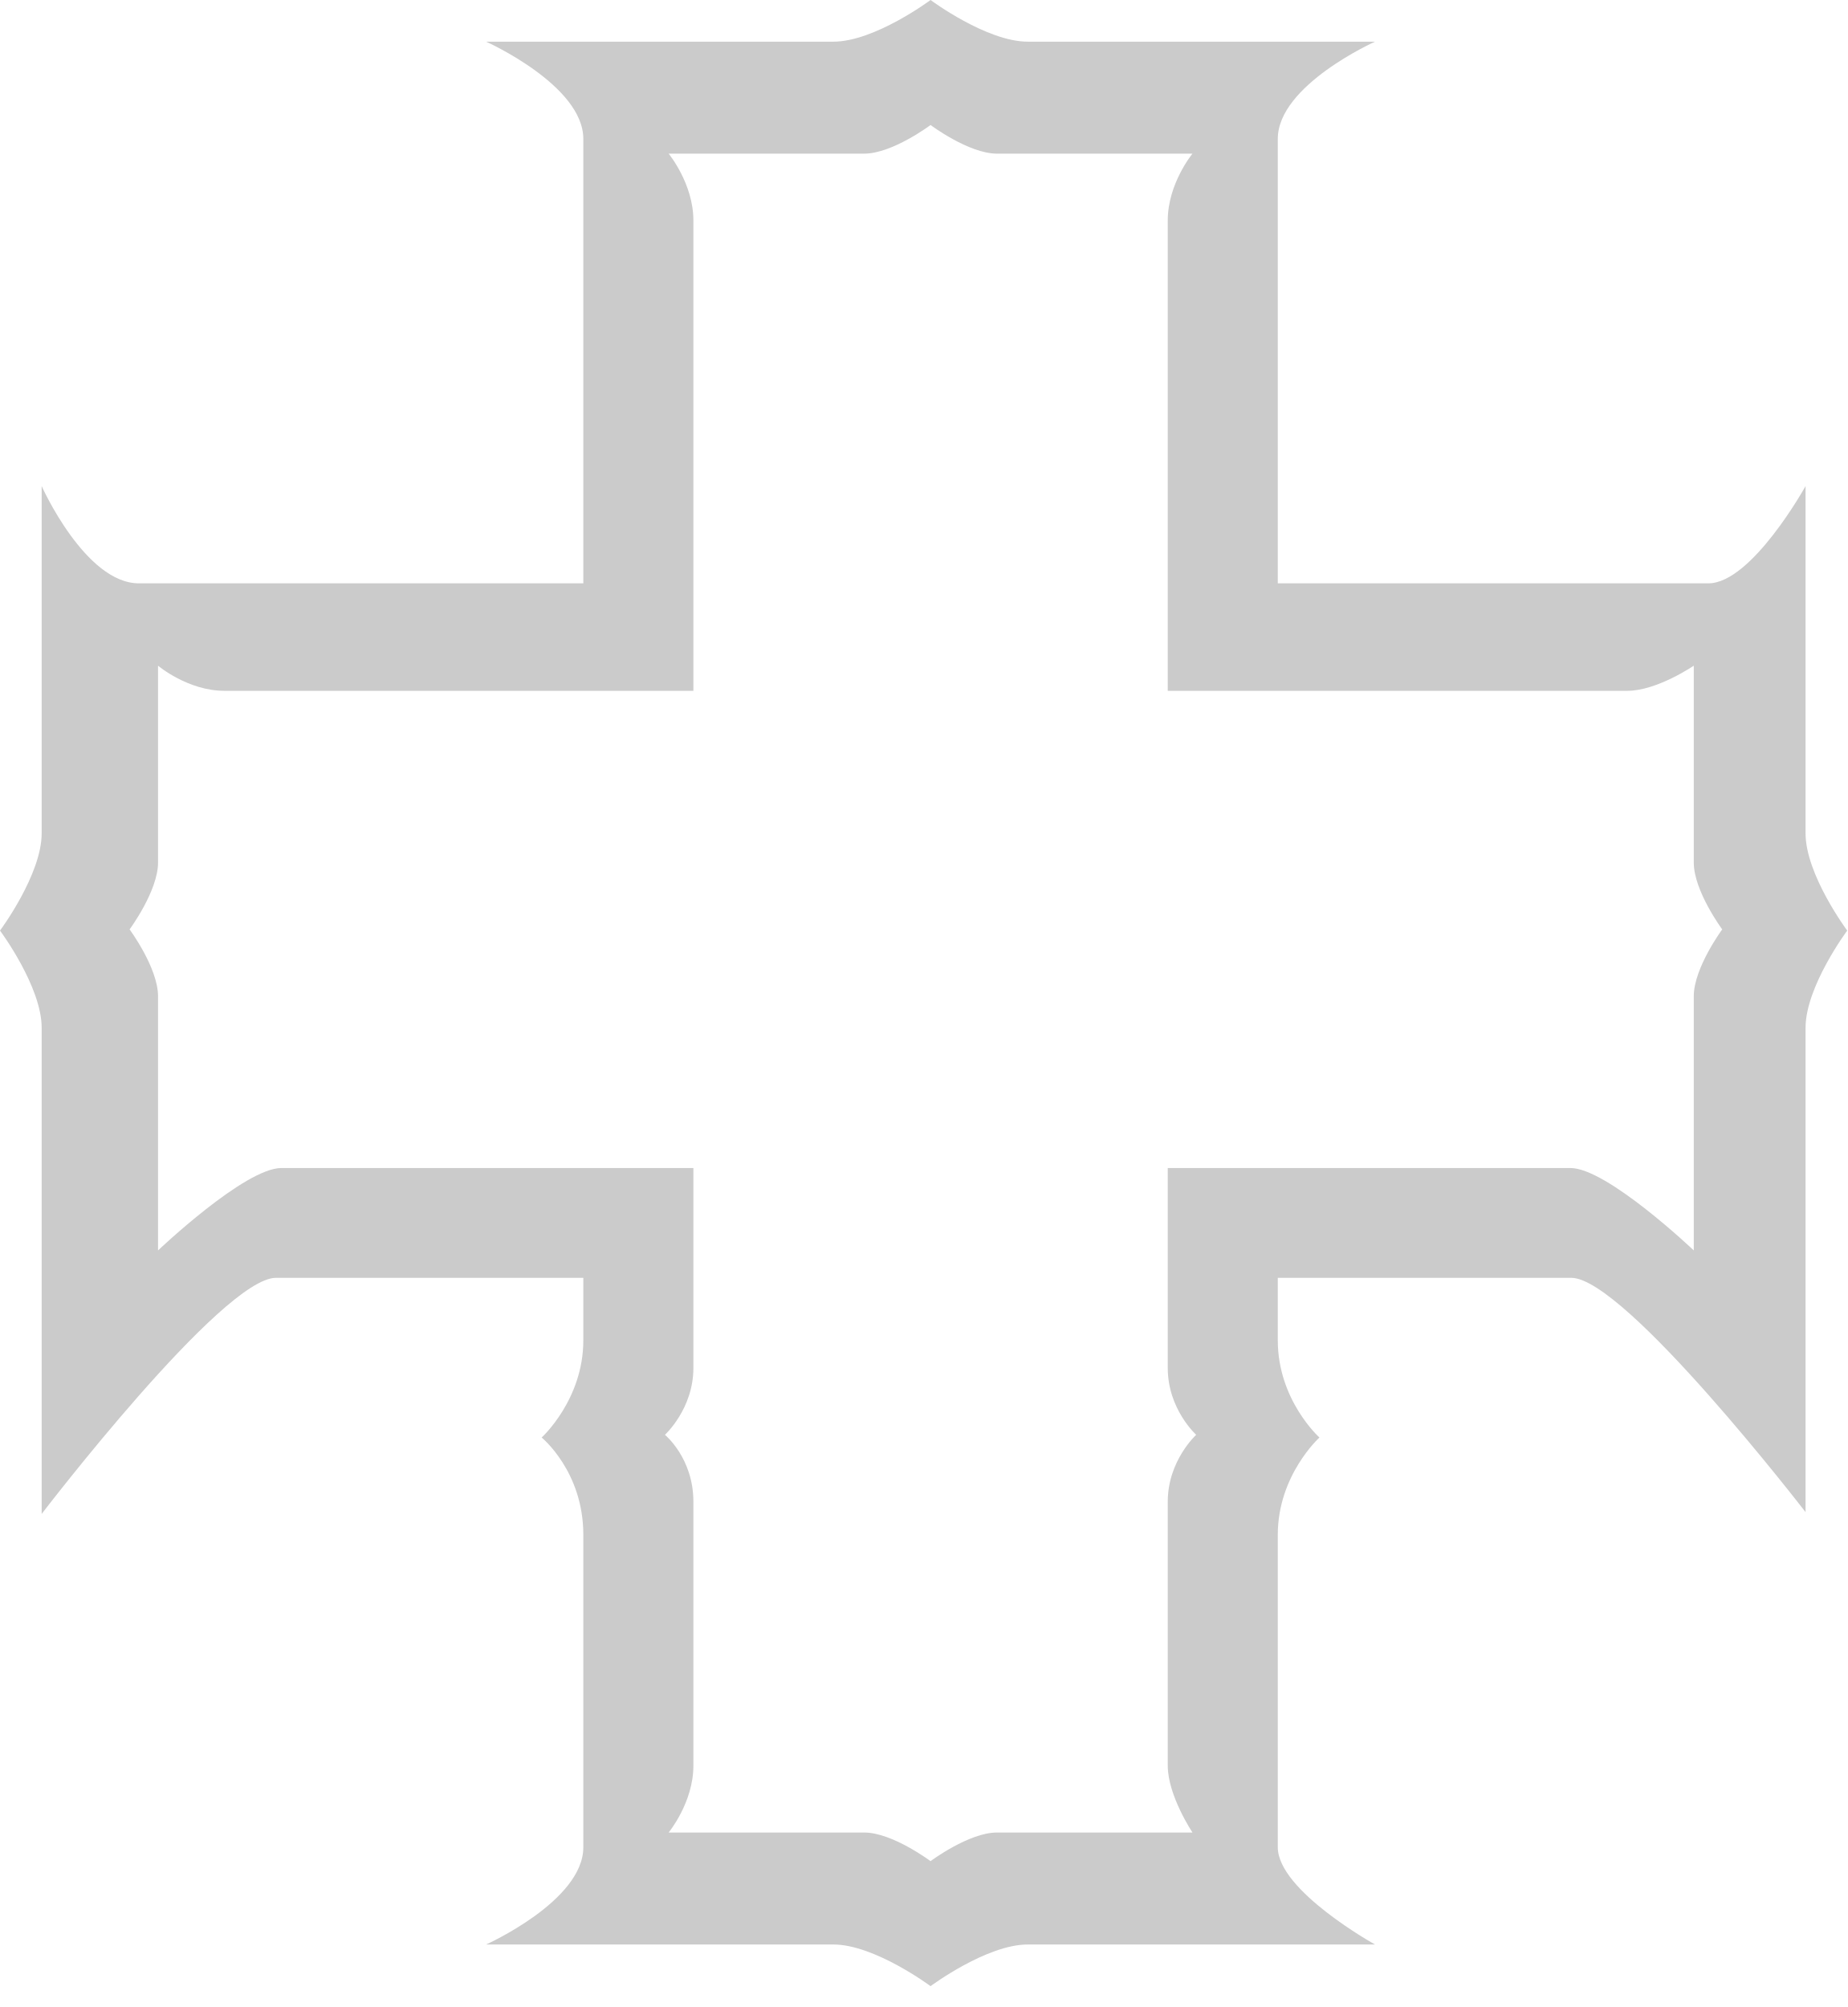
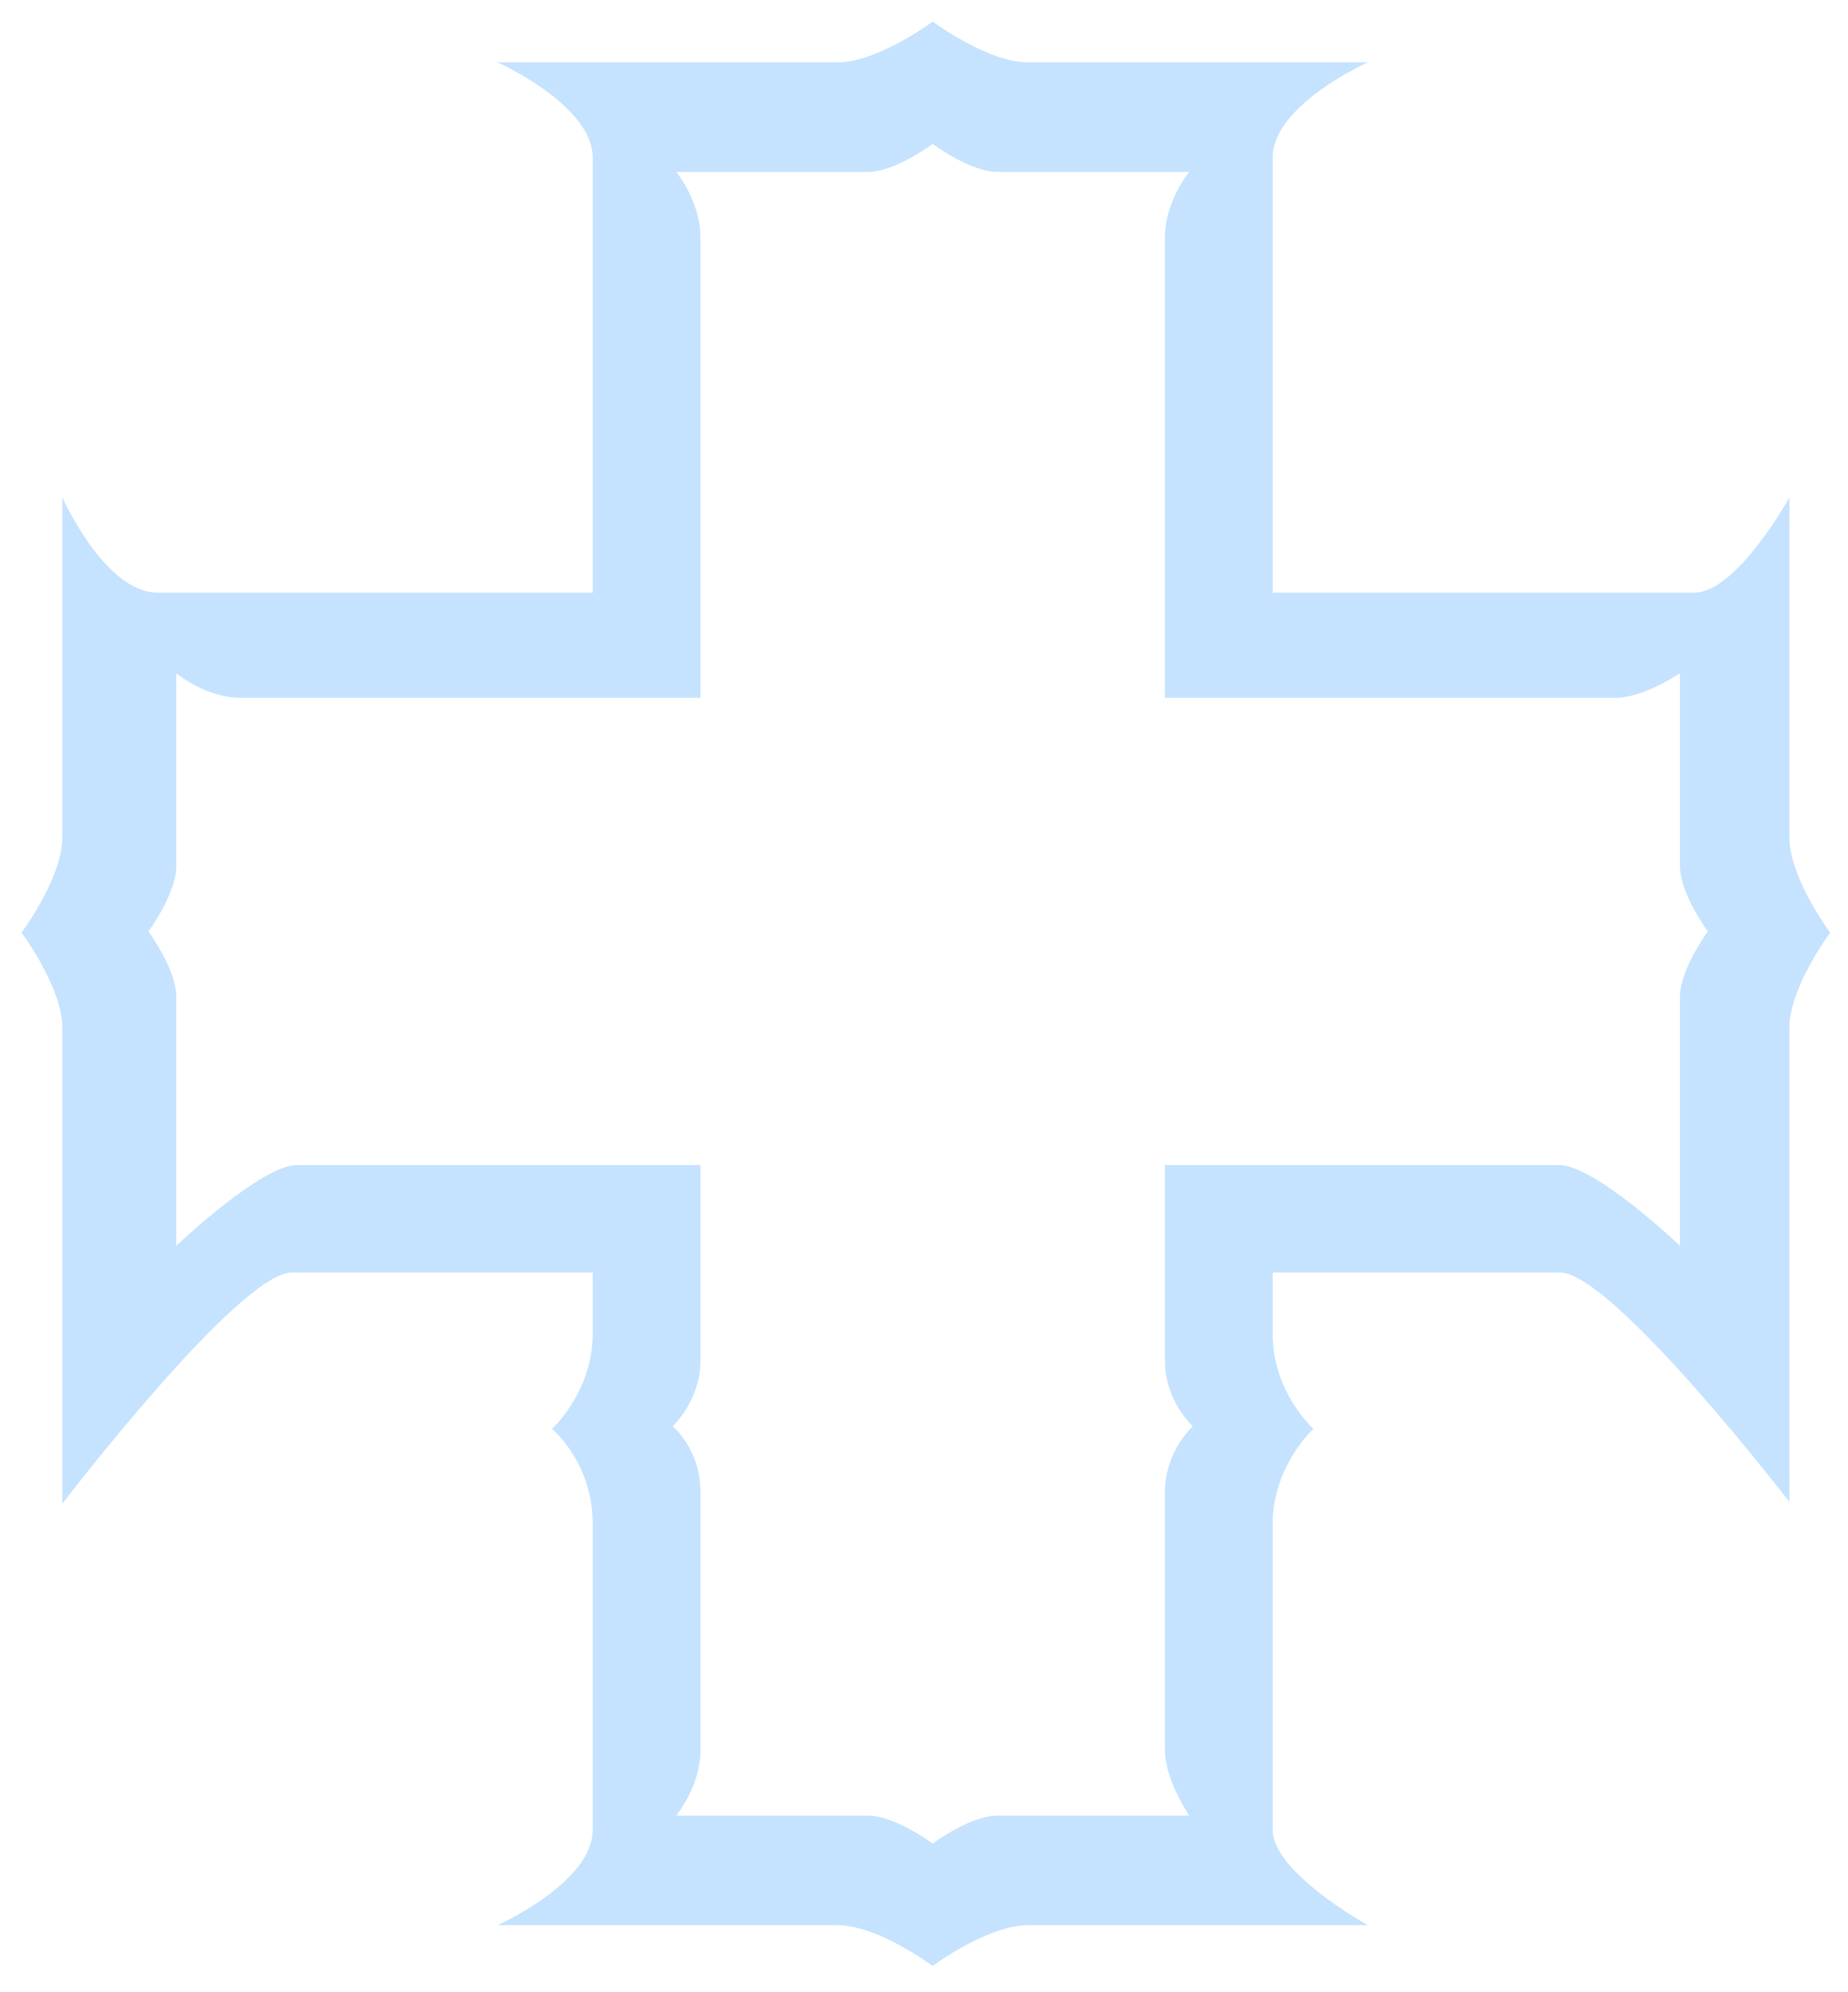
- <svg xmlns="http://www.w3.org/2000/svg" width="58" height="63" viewBox="0 0 58 63" fill="none">
-   <path fill-rule="evenodd" clip-rule="evenodd" d="M43.163 61.038C43.163 61.038 40.111 59.348 40.111 57.986V48.176C40.111 46.304 41.419 45.124 41.419 45.124C41.419 45.124 40.111 43.955 40.111 42.073V40.111H49.323C51.009 40.111 56.678 47.466 56.678 47.466V32.263C56.678 30.966 57.986 29.211 57.986 29.211C57.986 29.211 56.678 27.456 56.678 26.159V15.259C56.678 15.259 54.988 18.311 53.626 18.311H40.111V4.36C40.111 2.674 43.163 1.308 43.163 1.308H32.263C30.966 1.308 29.211 0 29.211 0C29.211 0 27.456 1.308 26.159 1.308H15.259C15.259 1.308 18.311 2.674 18.311 4.36V18.311H4.36C2.674 18.311 1.308 15.259 1.308 15.259V26.159C1.308 27.456 0 29.211 0 29.211C0 29.211 1.308 30.966 1.308 32.263V47.522C1.308 47.522 6.977 40.111 8.663 40.111H18.311V42.073C18.311 43.938 17.003 45.124 17.003 45.124C17.003 45.124 18.311 46.186 18.311 48.176V57.986C18.311 59.672 15.259 61.038 15.259 61.038H26.159C27.456 61.038 29.211 62.346 29.211 62.346C29.211 62.346 30.966 61.038 32.263 61.038H43.163ZM36.657 55.426C36.657 56.362 37.433 57.523 37.433 57.523H31.296C30.41 57.523 29.211 58.422 29.211 58.422C29.211 58.422 28.012 57.523 27.127 57.523H20.989C20.989 57.523 21.766 56.584 21.766 55.426V47.136C21.766 45.769 20.873 45.039 20.873 45.039C20.873 45.039 21.766 44.224 21.766 42.942V40.111V36.664H18.311H8.833C7.681 36.664 4.961 39.251 4.961 39.251V31.272C4.961 30.381 4.068 29.174 4.068 29.174C4.068 29.174 4.961 27.968 4.961 27.077V20.896C4.961 20.896 5.894 21.685 7.046 21.685H18.311H21.766V18.311V6.92C21.766 5.762 20.989 4.823 20.989 4.823H27.127C28.012 4.823 29.211 3.924 29.211 3.924C29.211 3.924 30.41 4.823 31.296 4.823H37.433C37.433 4.823 36.657 5.762 36.657 6.92V18.311V21.685H40.111H51.084C52.014 21.685 53.169 20.896 53.169 20.896V27.077C53.169 27.968 54.062 29.174 54.062 29.174C54.062 29.174 53.169 30.381 53.169 31.272V39.251C53.169 39.251 50.449 36.664 49.297 36.664H40.111H36.657V40.111V42.942C36.657 44.236 37.55 45.039 37.55 45.039C37.55 45.039 36.657 45.85 36.657 47.136V55.426Z" fill="#CBCBCB" />
+ <svg xmlns="http://www.w3.org/2000/svg" width="64" height="69" viewBox="0 0 64 69" fill="none">
+   <path fill-rule="evenodd" clip-rule="evenodd" d="M47.375 66.686C47.375 66.686 44.078 64.861 44.078 63.389V52.792C44.078 50.769 45.491 49.495 45.491 49.495C45.491 49.495 44.078 48.232 44.078 46.198V44.079H54.03C55.851 44.079 61.975 52.024 61.975 52.024V35.601C61.975 34.2 63.389 32.304 63.389 32.304C63.389 32.304 61.975 30.408 61.975 29.007V17.232C61.975 17.232 60.15 20.529 58.678 20.529H44.078V5.457C44.078 3.636 47.375 2.16 47.375 2.16H35.6C34.199 2.16 32.303 0.747 32.303 0.747C32.303 0.747 30.407 2.16 29.006 2.16H17.231C17.231 2.16 20.528 3.636 20.528 5.457V20.529H5.456C3.635 20.529 2.159 17.232 2.159 17.232V29.007C2.159 30.408 0.746 32.304 0.746 32.304C0.746 32.304 2.159 34.2 2.159 35.601V52.086C2.159 52.086 8.284 44.079 10.105 44.079H20.528V46.198C20.528 48.213 19.115 49.495 19.115 49.495C19.115 49.495 20.528 50.642 20.528 52.792V63.389C20.528 65.21 17.231 66.686 17.231 66.686H29.006C30.407 66.686 32.303 68.099 32.303 68.099C32.303 68.099 34.199 66.686 35.6 66.686H47.375ZM40.346 60.624C40.346 61.635 41.185 62.889 41.185 62.889H34.555C33.598 62.889 32.303 63.86 32.303 63.86C32.303 63.86 31.008 62.889 30.051 62.889H23.421C23.421 62.889 24.26 61.875 24.26 60.624V51.669C24.26 50.191 23.295 49.403 23.295 49.403C23.295 49.403 24.26 48.522 24.26 47.138V44.079V40.355H20.528H10.288C9.044 40.355 6.106 43.15 6.106 43.15V34.53C6.106 33.567 5.14 32.264 5.14 32.264C5.14 32.264 6.106 30.961 6.106 29.999V23.321C6.106 23.321 7.114 24.173 8.358 24.173H20.528H24.26V20.529V8.222C24.26 6.971 23.421 5.957 23.421 5.957H30.051C31.008 5.957 32.303 4.986 32.303 4.986C32.303 4.986 33.598 5.957 34.555 5.957H41.185C41.185 5.957 40.346 6.971 40.346 8.222V20.529V24.173H44.078H55.932C56.937 24.173 58.184 23.321 58.184 23.321V29.999C58.184 30.961 59.15 32.264 59.15 32.264C59.15 32.264 58.184 33.567 58.184 34.53V43.15C58.184 43.15 55.246 40.355 54.002 40.355H44.078H40.346V44.079V47.138C40.346 48.535 41.311 49.403 41.311 49.403C41.311 49.403 40.346 50.278 40.346 51.669V60.624Z" fill="#C5E3FE" />
</svg>
